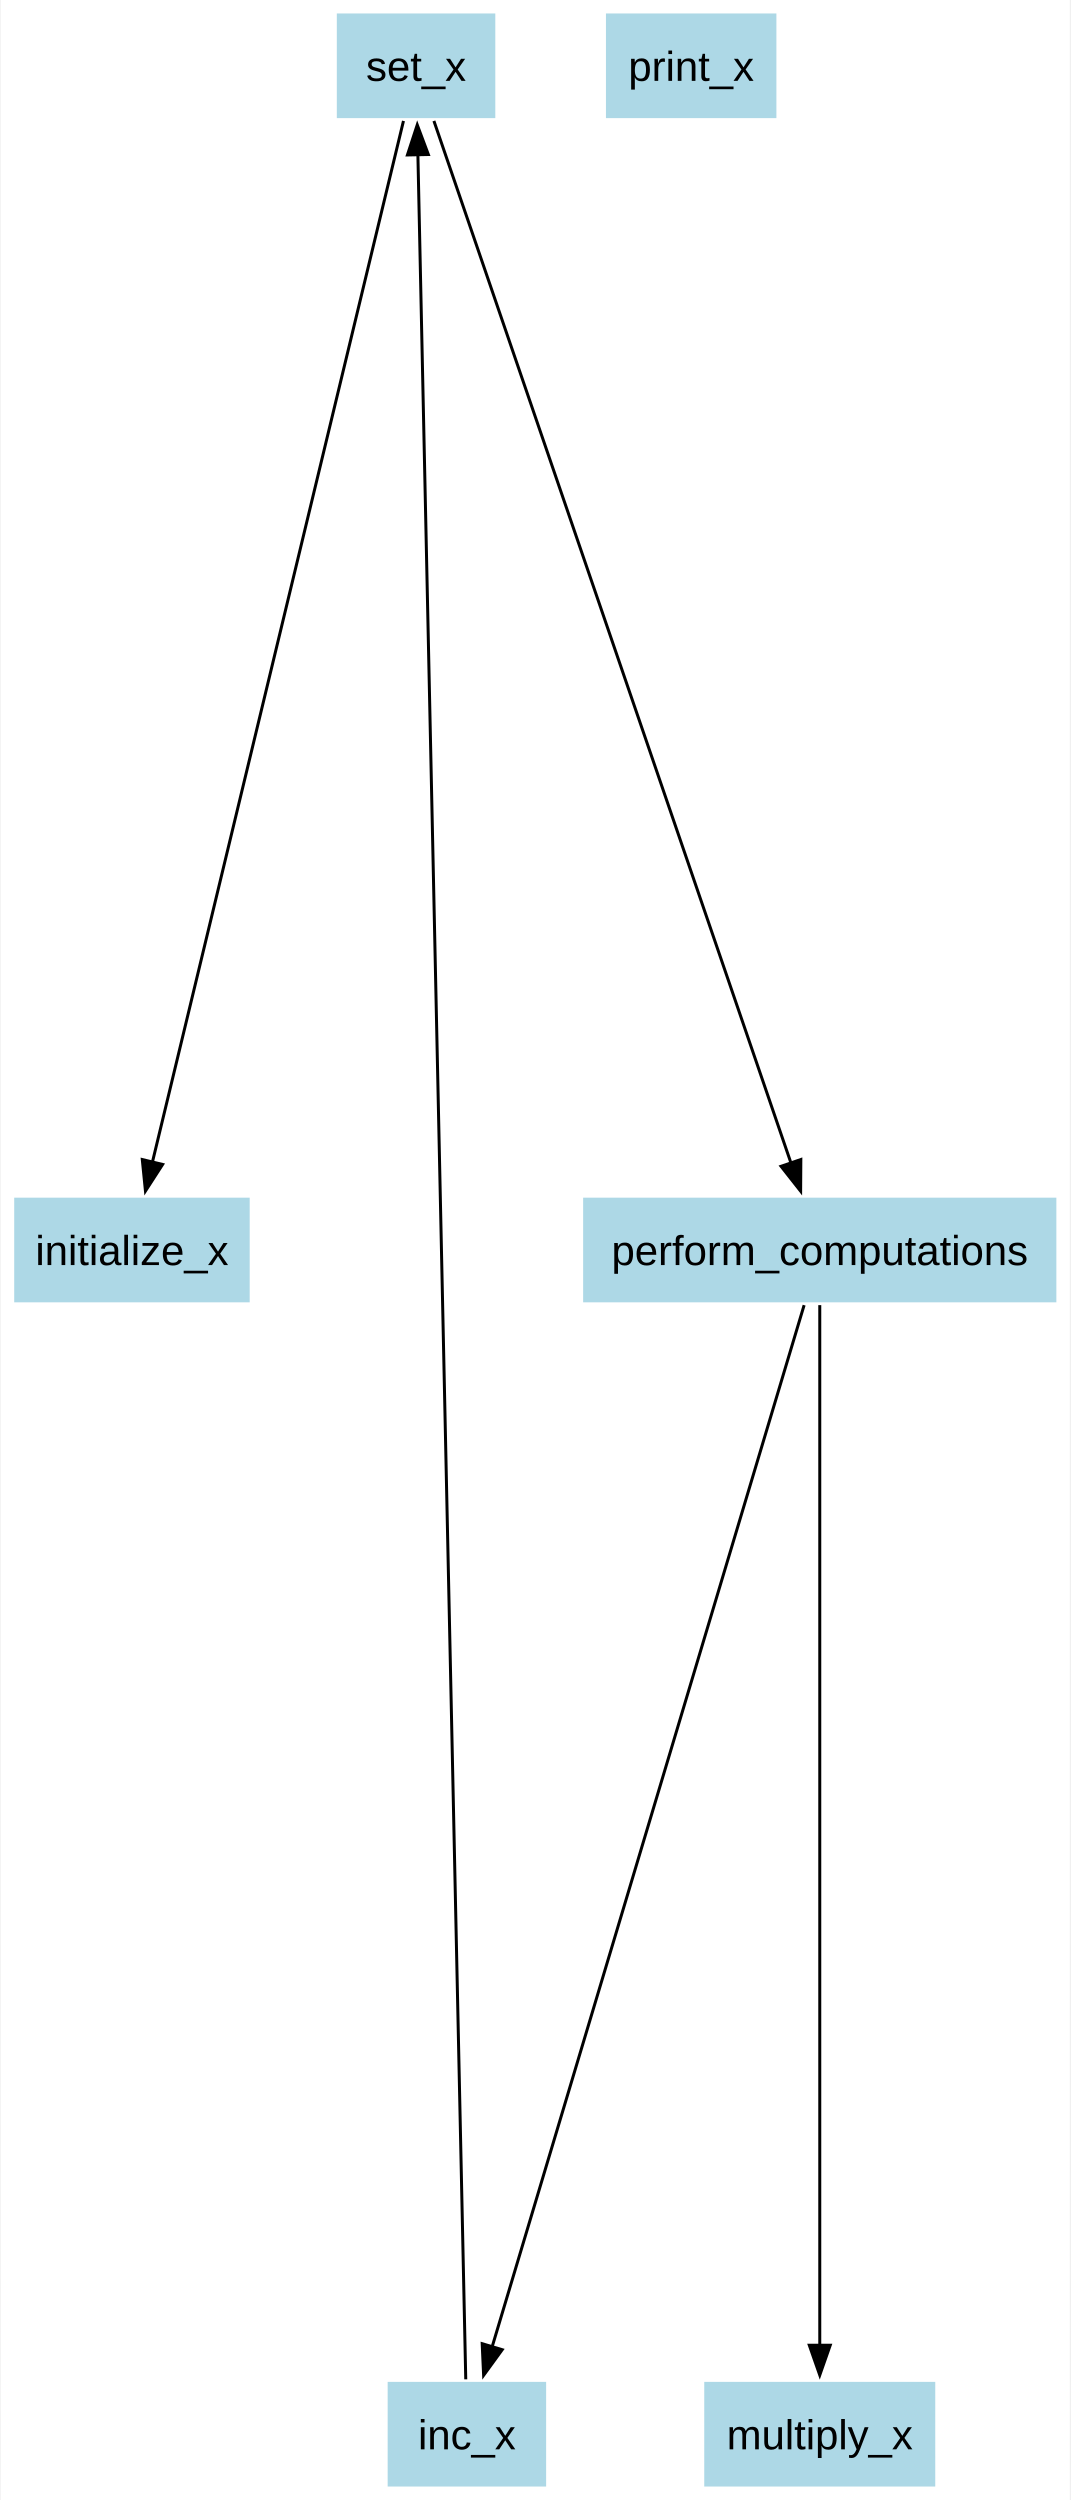
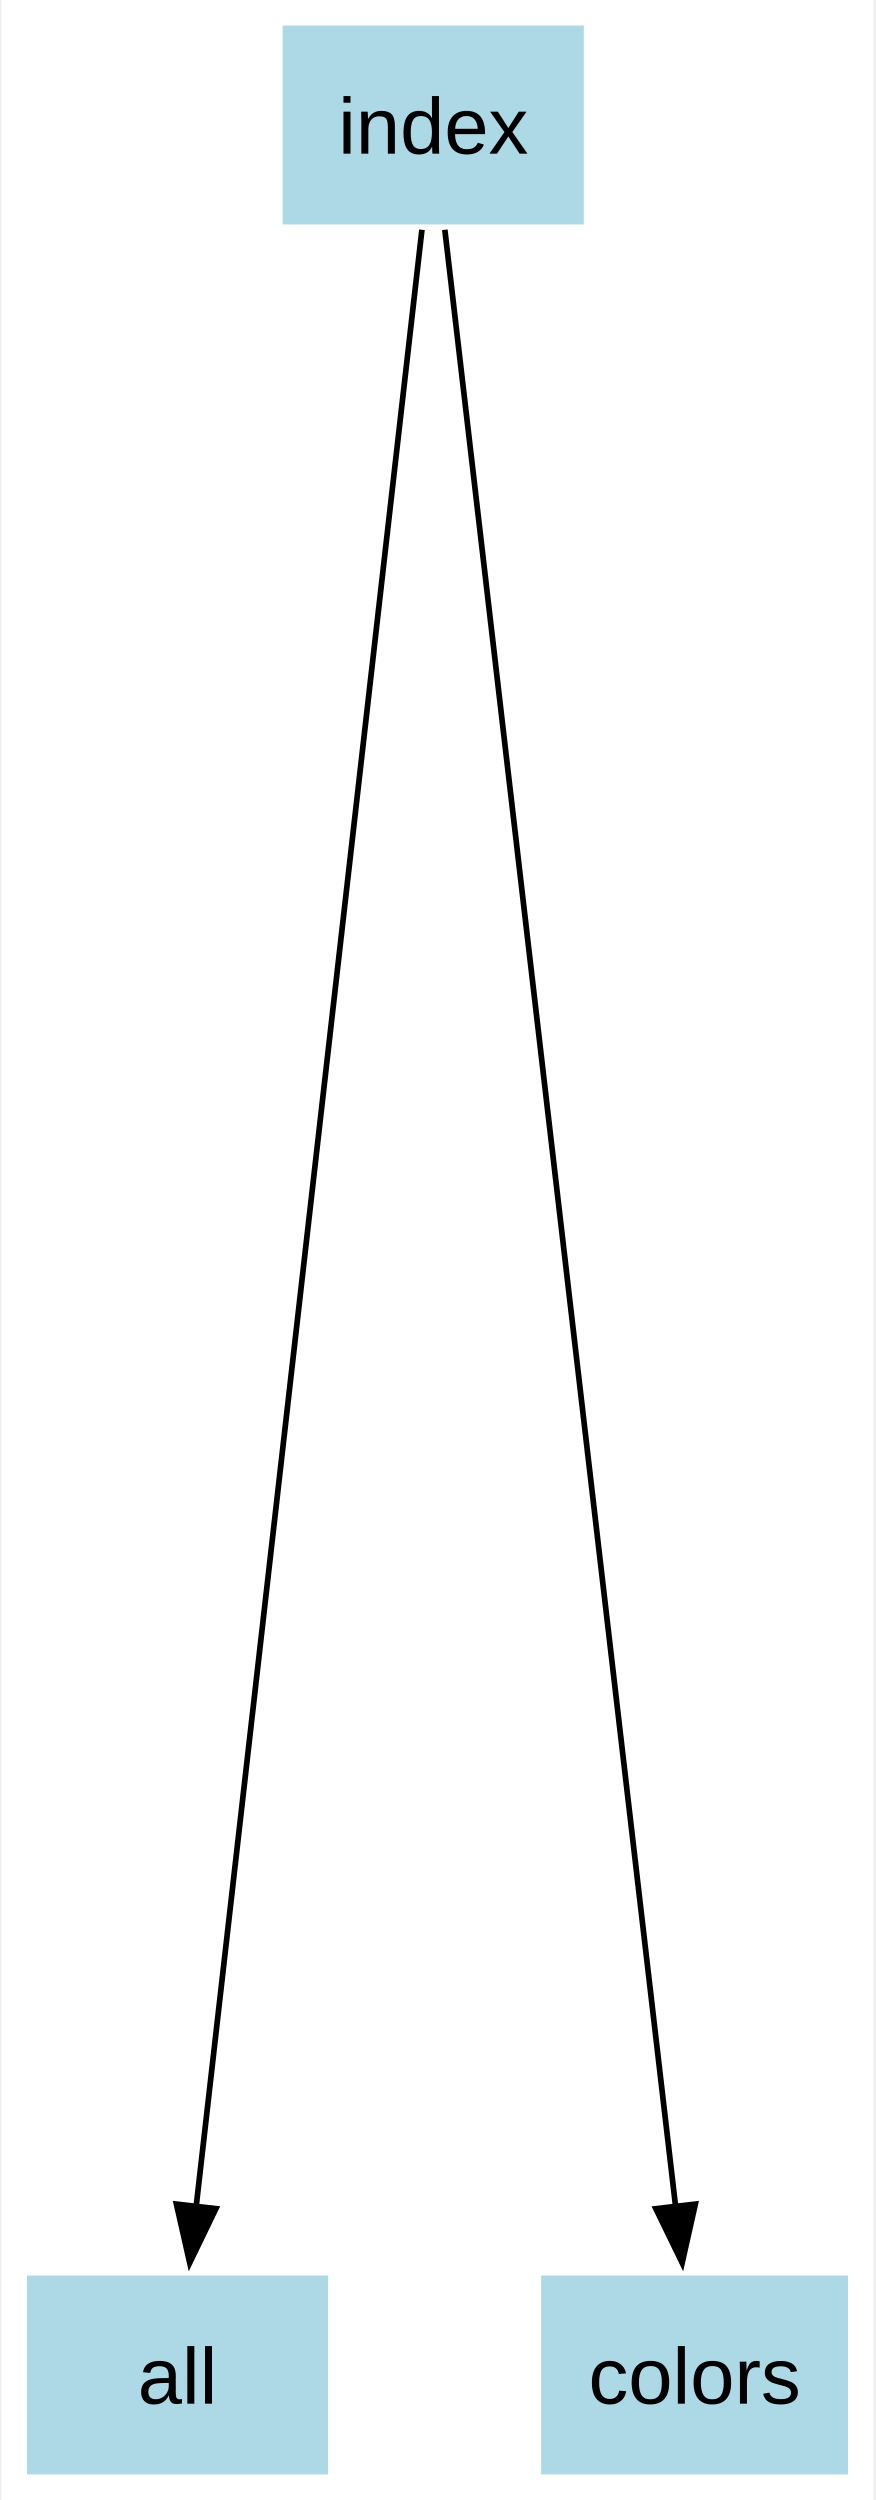
- <svg xmlns="http://www.w3.org/2000/svg" width="358pt" height="836pt" viewBox="0.00 0.00 357.50 836.00">
-   <g id="graph0" class="graph" transform="scale(1 1) rotate(0) translate(4 832)">
-     <polygon fill="white" stroke="none" points="-4,4 -4,-832 353.5,-832 353.5,4 -4,4" />
+ <svg xmlns="http://www.w3.org/2000/svg" width="154pt" height="440pt" viewBox="0.00 0.00 153.50 440.00">
+   <g id="graph0" class="graph" transform="scale(1 1) rotate(0) translate(4 436)">
+     <polygon fill="white" stroke="none" points="-4,4 -4,-436 149.5,-436 149.5,4 -4,4" />
    <g id="node1" class="node">
-       <polygon fill="lightblue" stroke="white" points="161.88,-828 107.88,-828 107.88,-792 161.88,-792 161.88,-828" />
-       <text text-anchor="middle" x="134.88" y="-804.95" font-family="Arial" font-size="14.00">set_x</text>
+       <polygon fill="lightblue" stroke="white" points="99,-432 45,-432 45,-396 99,-396 99,-432" />
+       <text text-anchor="middle" x="72" y="-408.95" font-family="Arial" font-size="14.00">index</text>
    </g>
    <g id="node2" class="node">
-       <polygon fill="lightblue" stroke="white" points="79.75,-432 0,-432 0,-396 79.75,-396 79.75,-432" />
-       <text text-anchor="middle" x="39.88" y="-408.95" font-family="Arial" font-size="14.00">initialize_x</text>
+       <polygon fill="lightblue" stroke="white" points="54,-36 0,-36 0,0 54,0 54,-36" />
+       <text text-anchor="middle" x="27" y="-12.95" font-family="Arial" font-size="14.00">all</text>
    </g>
    <g id="edge1" class="edge">
-       <path fill="none" stroke="black" d="M130.67,-791.56C115.74,-729.64 65.19,-519.98 46.71,-443.35" />
-       <polygon fill="black" stroke="black" points="50.13,-442.61 44.39,-433.71 43.33,-444.25 50.13,-442.61" />
+       <path fill="none" stroke="black" d="M70.01,-395.56C62.94,-333.64 38.99,-123.98 30.24,-47.35" />
+       <polygon fill="black" stroke="black" points="33.75,-47.28 29.14,-37.74 26.8,-48.07 33.75,-47.28" />
    </g>
    <g id="node3" class="node">
-       <polygon fill="lightblue" stroke="white" points="349.5,-432 190.25,-432 190.25,-396 349.5,-396 349.5,-432" />
-       <text text-anchor="middle" x="269.88" y="-408.95" font-family="Arial" font-size="14.00">perform_computations</text>
+       <polygon fill="lightblue" stroke="white" points="145.5,-36 90.5,-36 90.5,0 145.5,0 145.5,-36" />
+       <text text-anchor="middle" x="118" y="-12.95" font-family="Arial" font-size="14.00">colors</text>
    </g>
    <g id="edge2" class="edge">
-       <path fill="none" stroke="black" d="M140.85,-791.56C162.11,-729.52 234.2,-519.12 260.32,-442.88" />
-       <polygon fill="black" stroke="black" points="263.55,-444.26 263.48,-433.67 256.93,-441.99 263.55,-444.26" />
-     </g>
-     <g id="node4" class="node">
-       <polygon fill="lightblue" stroke="white" points="178.88,-36 124.88,-36 124.88,0 178.88,0 178.88,-36" />
-       <text text-anchor="middle" x="151.88" y="-12.95" font-family="Arial" font-size="14.00">inc_x</text>
-     </g>
-     <g id="edge3" class="edge">
-       <path fill="none" stroke="black" d="M264.65,-395.56C246.07,-333.52 183.06,-123.12 160.22,-46.88" />
-       <polygon fill="black" stroke="black" points="163.69,-46.26 157.47,-37.69 156.99,-48.27 163.69,-46.26" />
-     </g>
-     <g id="node5" class="node">
-       <polygon fill="lightblue" stroke="white" points="309,-36 230.75,-36 230.75,0 309,0 309,-36" />
-       <text text-anchor="middle" x="269.88" y="-12.95" font-family="Arial" font-size="14.00">multiply_x</text>
-     </g>
-     <g id="edge4" class="edge">
-       <path fill="none" stroke="black" d="M269.88,-395.56C269.88,-333.64 269.88,-123.98 269.88,-47.35" />
-       <polygon fill="black" stroke="black" points="273.38,-47.75 269.88,-37.75 266.38,-47.75 273.38,-47.75" />
-     </g>
-     <g id="edge5" class="edge">
-       <path fill="none" stroke="black" d="M151.5,-36.35C149.32,-137.65 138.24,-652.65 135.49,-780.33" />
-       <polygon fill="black" stroke="black" points="131.99,-780.18 135.28,-790.25 138.99,-780.33 131.99,-780.18" />
-     </g>
-     <g id="node6" class="node">
-       <polygon fill="lightblue" stroke="white" points="255.88,-828 197.88,-828 197.88,-792 255.88,-792 255.88,-828" />
-       <text text-anchor="middle" x="226.88" y="-804.95" font-family="Arial" font-size="14.00">print_x</text>
+       <path fill="none" stroke="black" d="M74.04,-395.56C81.26,-333.64 105.74,-123.98 114.69,-47.35" />
+       <polygon fill="black" stroke="black" points="118.13,-48.08 115.81,-37.74 111.18,-47.27 118.13,-48.08" />
    </g>
  </g>
</svg>
